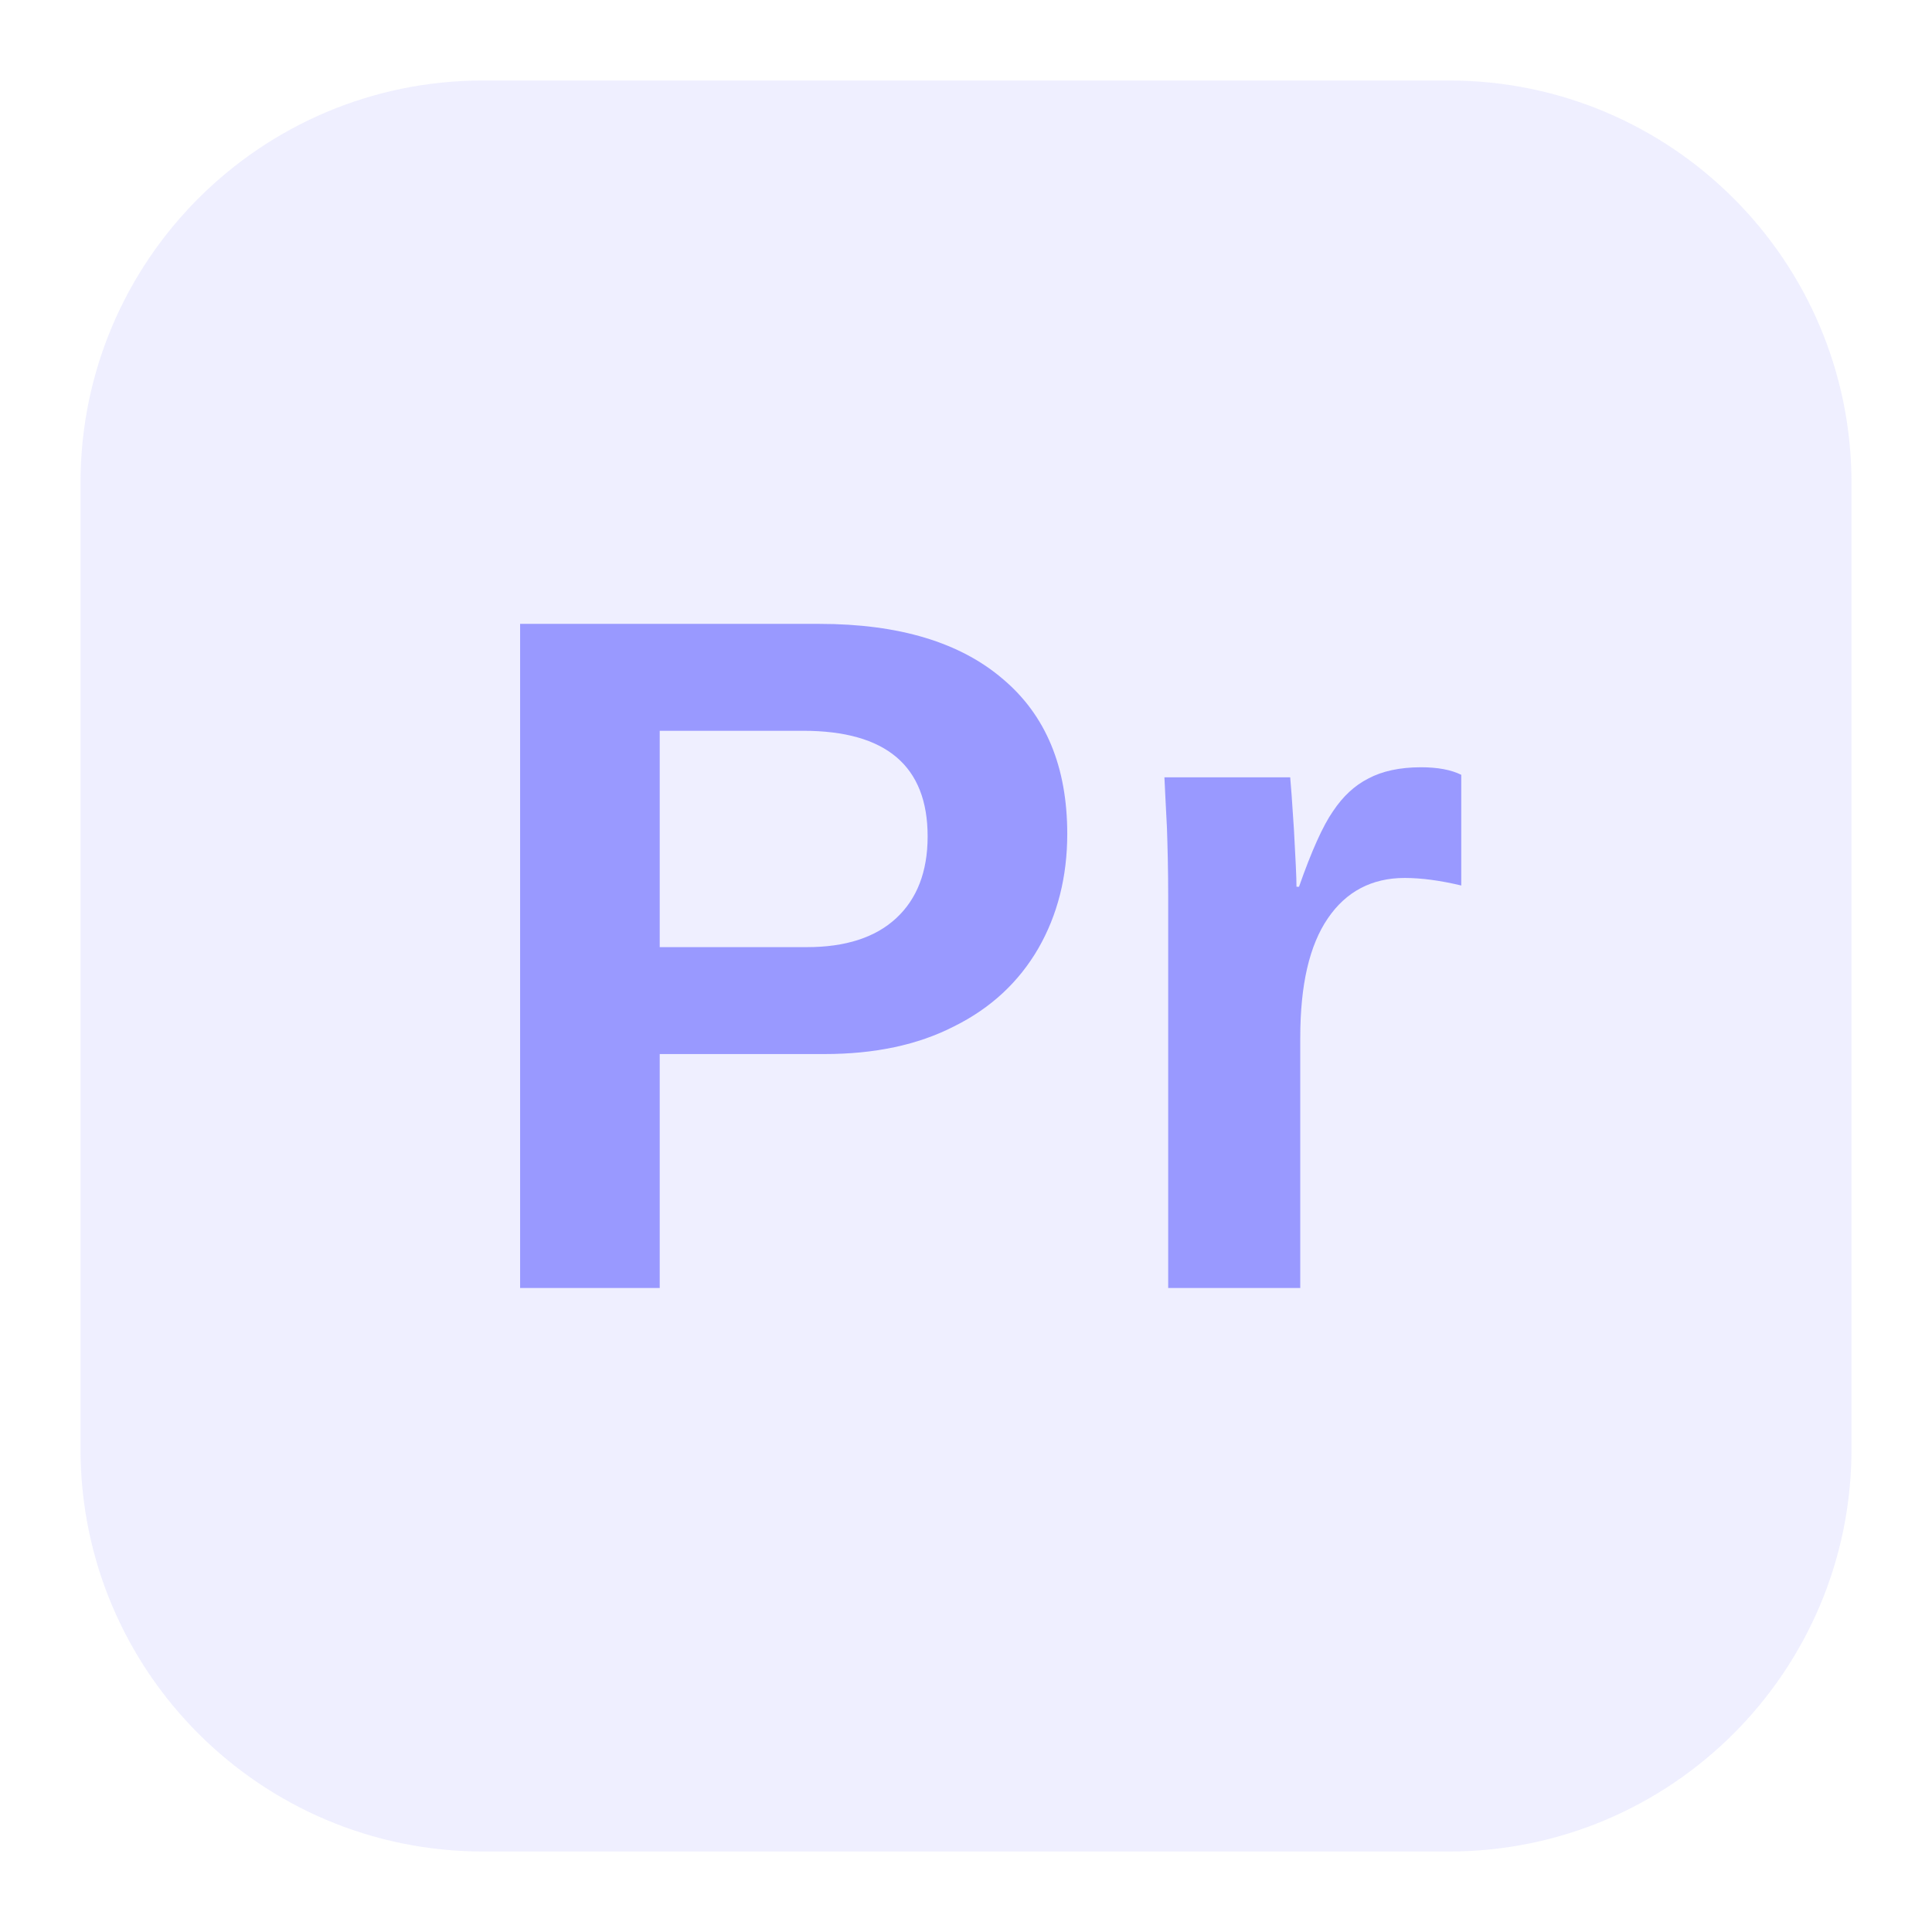
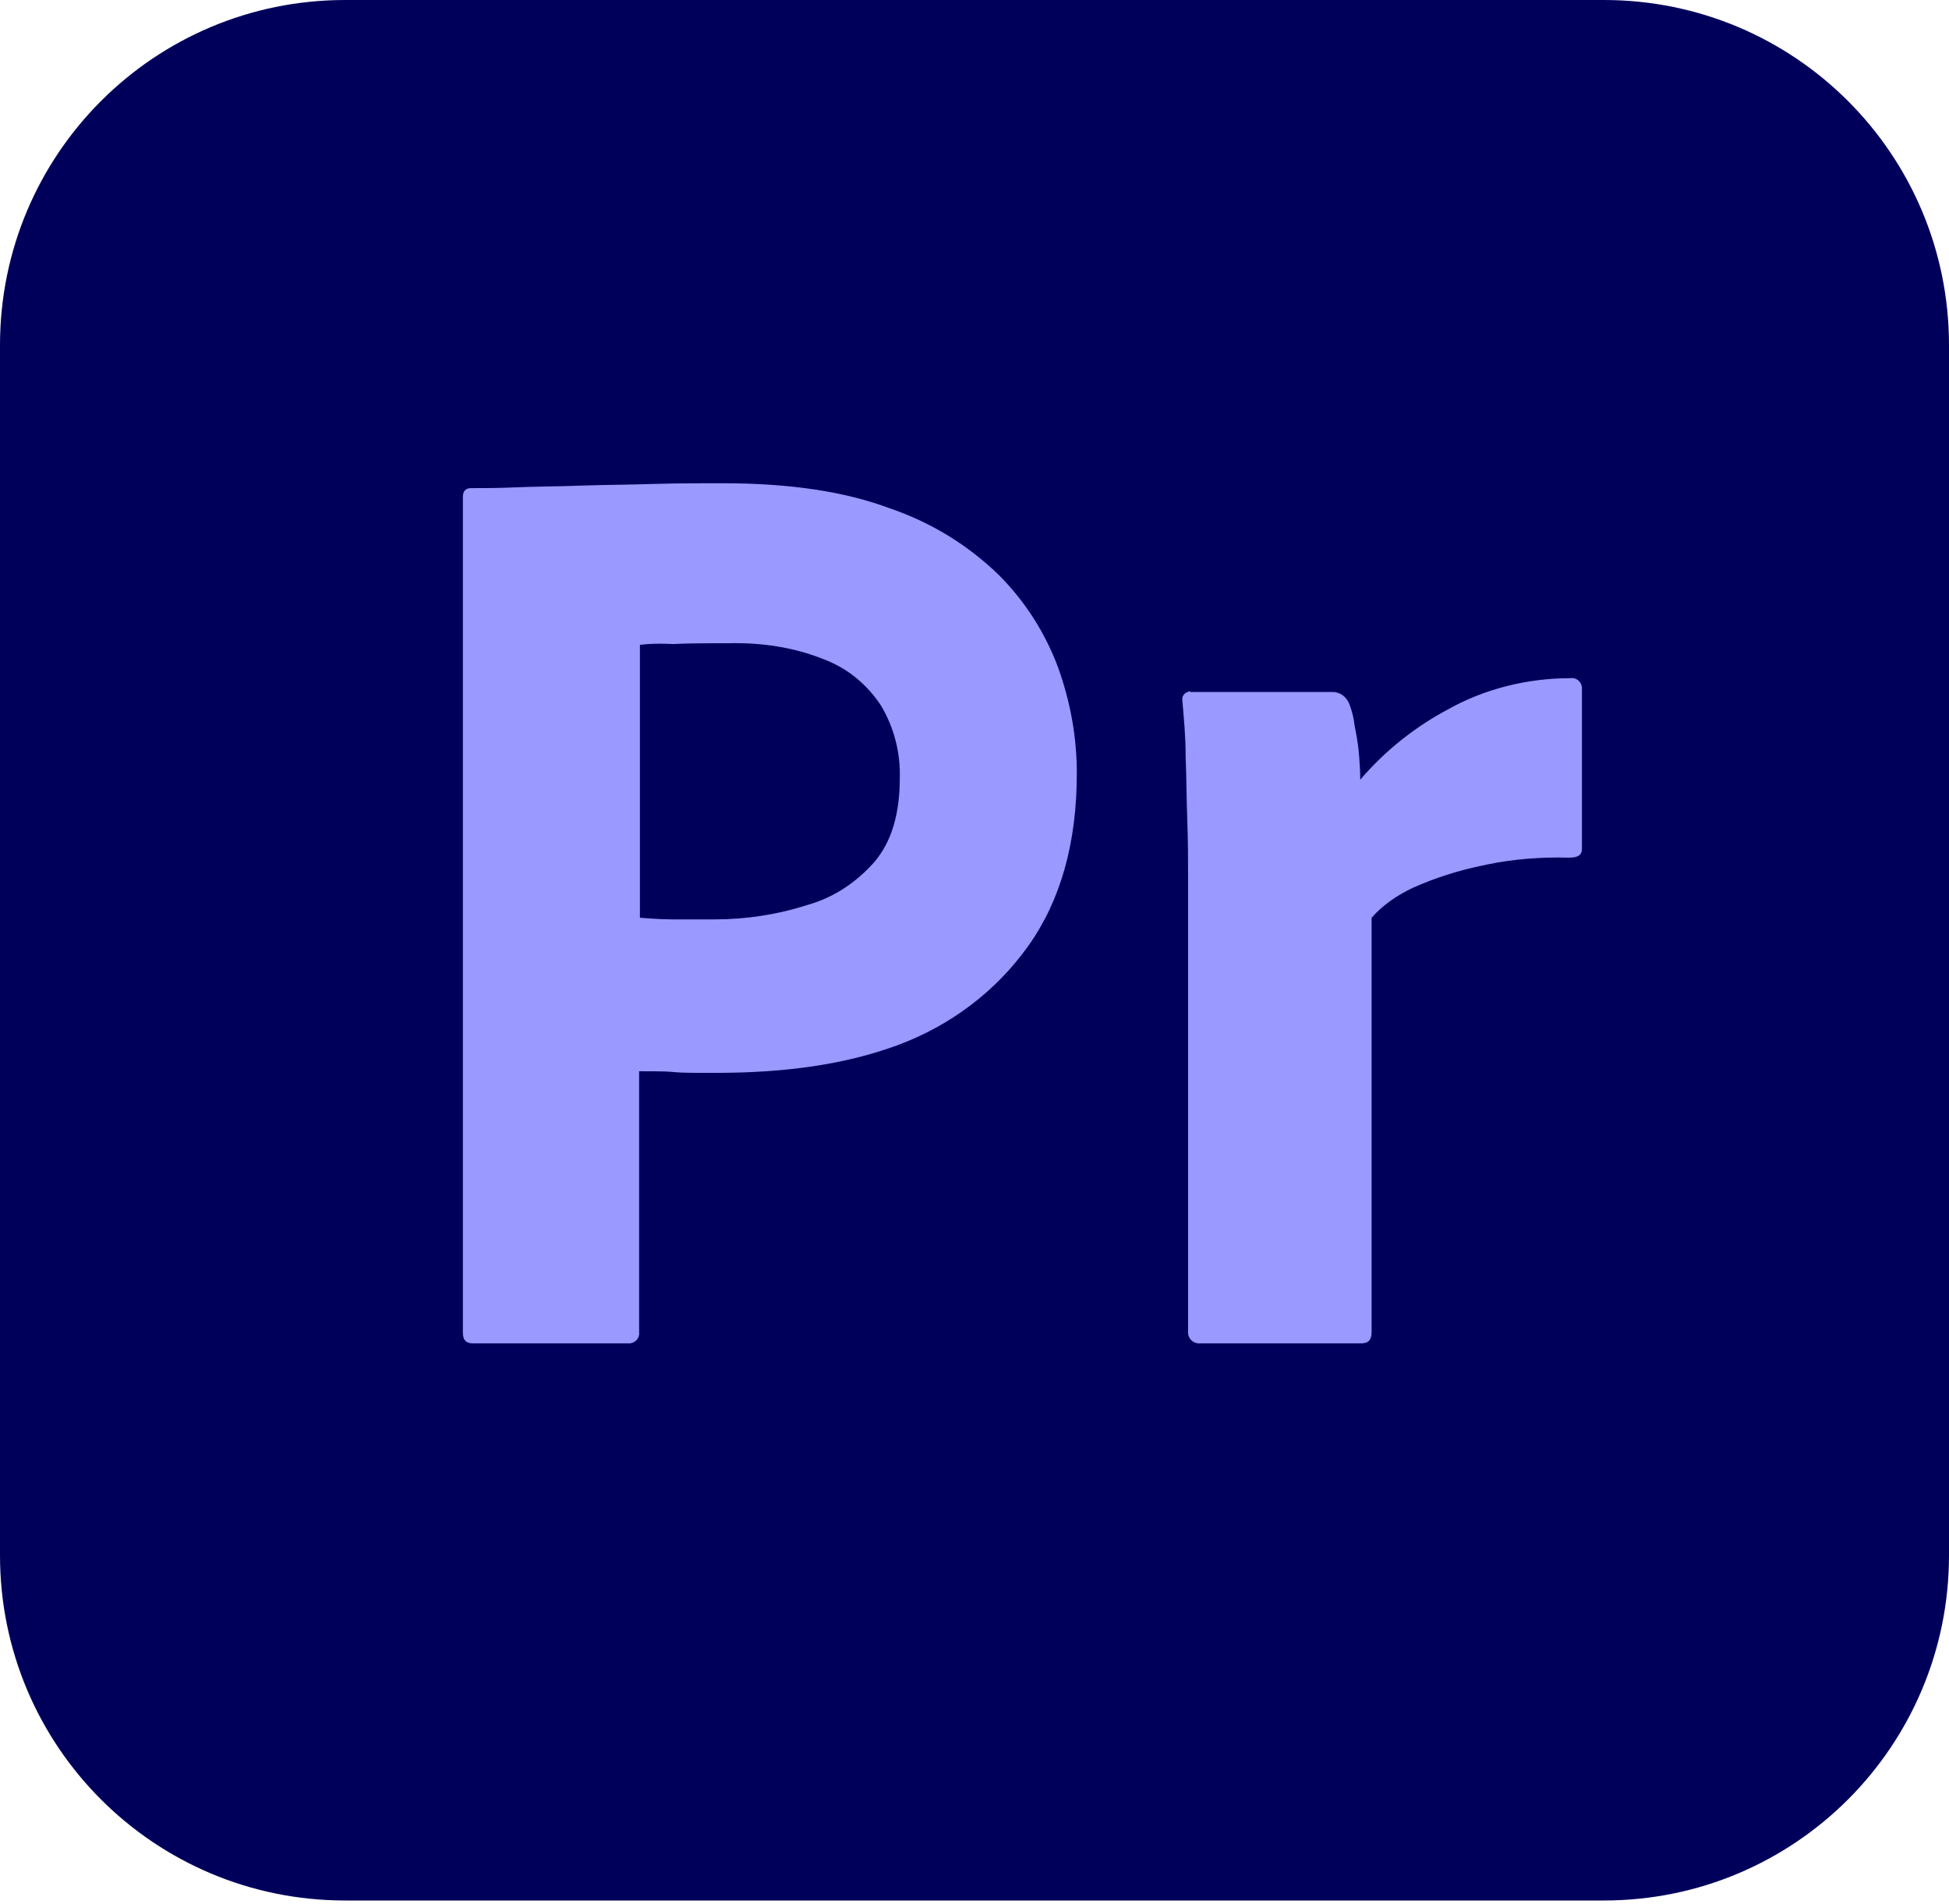
- <svg xmlns="http://www.w3.org/2000/svg" viewBox="0 0 24 24">
-   <rect x="1" y="1" width="22" height="22" rx="5" fill="#9999ff" fill-opacity=".16" />
-   <text x="12" y="16" fill="#9999ff" text-anchor="middle" font-family="Arial,sans-serif" font-size="12" font-weight="700">Pr</text>
+ <svg xmlns="http://www.w3.org/2000/svg" viewBox="0 0 256 250">
+   <path fill="#00005b" d="M45.333 0h165.334C235.733 0 256 20.267 256 45.333v158.934c0 25.066-20.267 45.333-45.333 45.333H45.333C20.267 249.6 0 229.333 0 204.267V45.333C0 20.267 20.267 0 45.333 0" />
+   <path fill="#99f" d="M60.8 175.04V65.28c0-.747.32-1.173 1.067-1.173l1.548-.003l1.198-.01l.845-.016l.9-.023l.967-.034l.515-.021c.96-.04 1.935-.065 2.93-.086l3.055-.064q.521-.012 1.051-.028l1.07-.035q1.44-.052 2.952-.08l3.093-.055l2.141-.047l1.095-.032c2.204-.07 4.361-.094 6.502-.102l3.204-.004c8.747 0 16 1.066 21.974 3.306A38.1 38.1 0 0 1 131.2 75.52a34 34 0 0 1 7.787 12.16c1.6 4.48 2.453 9.067 2.453 13.867q0 13.76-6.4 22.72c-4.267 5.973-10.24 10.453-17.173 13.013c-7.012 2.578-14.721 3.56-23.128 3.623H91.69l-1.187-.012l-.761-.018l-.448-.019l-.402-.024l-.359-.03a16 16 0 0 0-.692-.052l-.52-.023l-.57-.015l-.951-.013l-1.853-.004v34.24c.106.747-.427 1.387-1.174 1.494H62.08c-.853 0-1.28-.427-1.28-1.387m23.253-90.347v35.84l1.254.09a43 43 0 0 0 2.906.124h5.654c4.16 0 8.32-.64 12.266-1.92c3.414-.96 6.4-2.987 8.747-5.654c2.24-2.666 3.307-6.293 3.307-10.986a17.56 17.56 0 0 0-2.454-9.494c-1.737-2.657-4.161-4.727-7.082-5.928l-.384-.152c-3.947-1.6-8.214-2.24-12.587-2.133l-2.466.003l-1.159.007l-1.107.015l-1.051.024q-.769.02-1.47.058a37 37 0 0 0-.688-.028l-.639-.014l-.3-.002l-.566.003l-.514.014l-.238.01l-.437.025l-.384.03l-.173.016l-.303.035zm72.32 6.187h18.667c1.007 0 1.825.666 2.182 1.549l.058.158c.32.853.533 1.706.64 2.666c.213 1.067.427 2.24.533 3.307l.09 1.032c.07.881.124 1.818.124 2.808a39.7 39.7 0 0 1 10.82-8.849l.593-.324c4.907-2.774 10.56-4.16 16.213-4.16c.747-.107 1.387.426 1.494 1.173v21.227c0 .853-.534 1.173-1.707 1.173c-3.584-.1-7.26.173-10.77.903l-.75.164q-4.64.96-8.96 2.88c-2.027.96-3.947 2.24-5.44 3.946v54.4c0 1.067-.427 1.494-1.387 1.494H157.76c-.853.106-1.6-.427-1.707-1.28v-59.52c0-2.56 0-5.227-.106-8l-.064-2.08l-.086-4.16q-.024-1.04-.064-2.08c0-2.454-.213-4.8-.426-7.254c-.107-.533.213-1.066.746-1.173c0-.091.157-.104.269-.04z" />
</svg>
